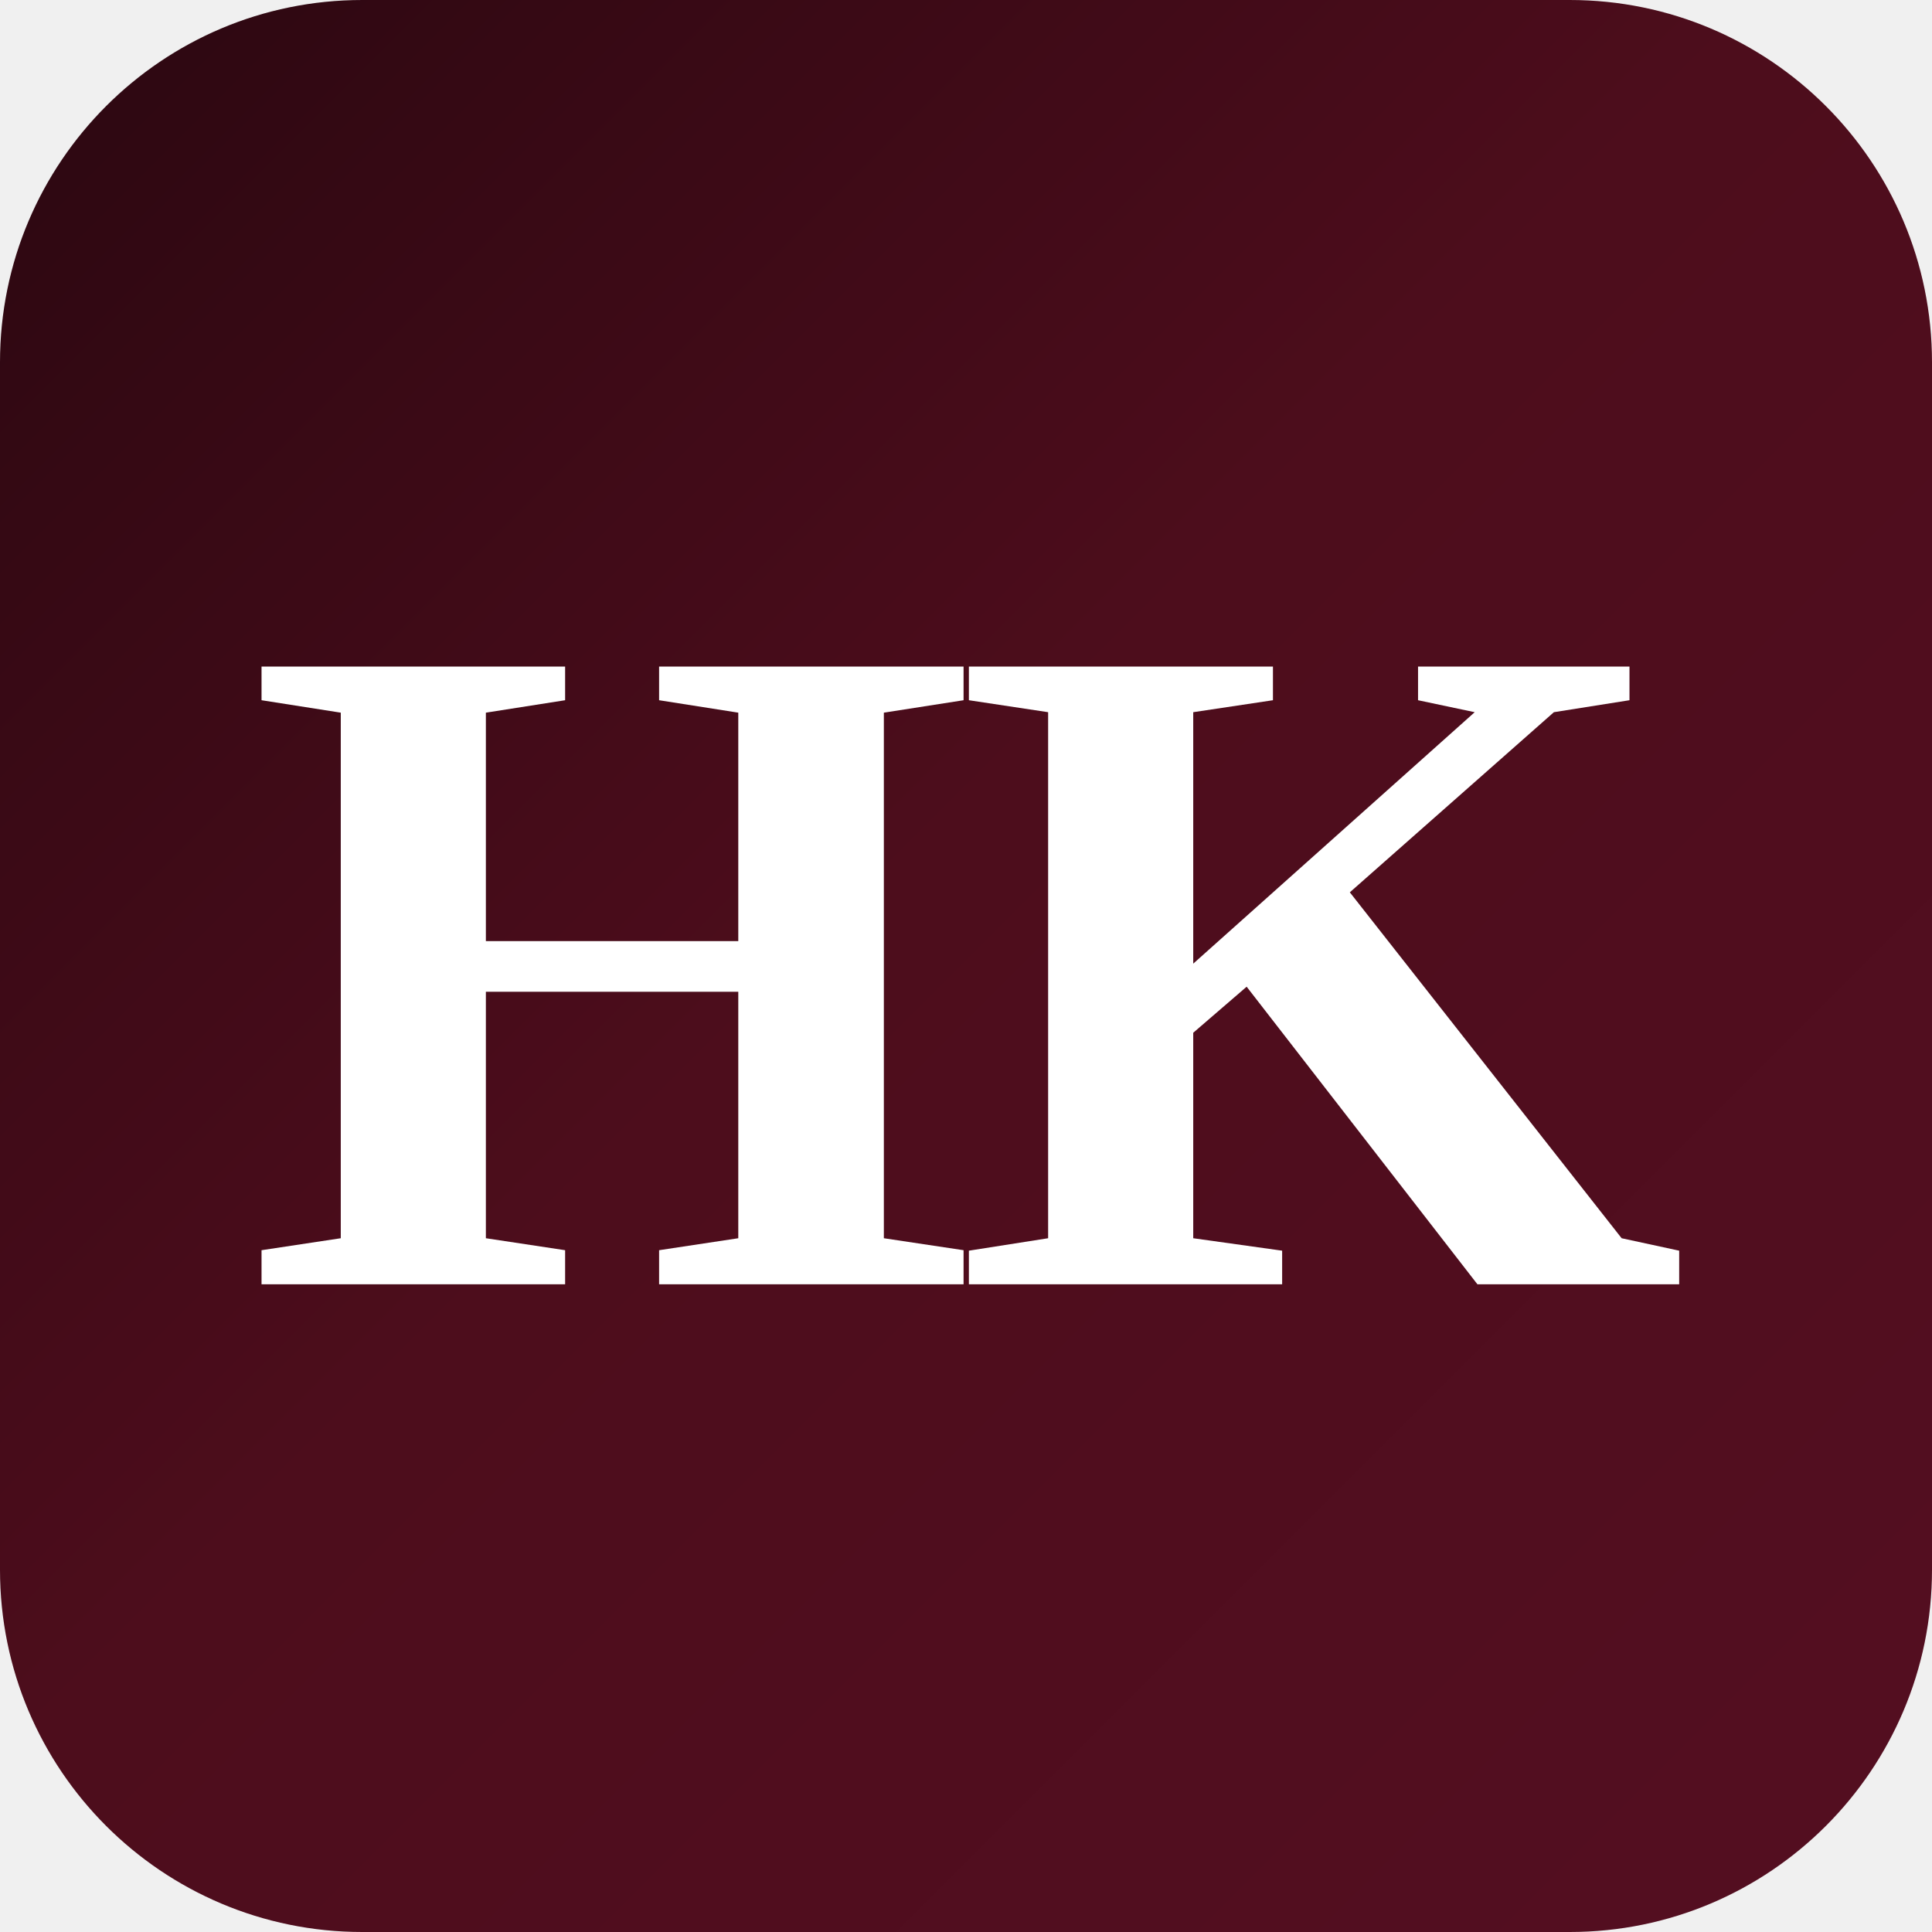
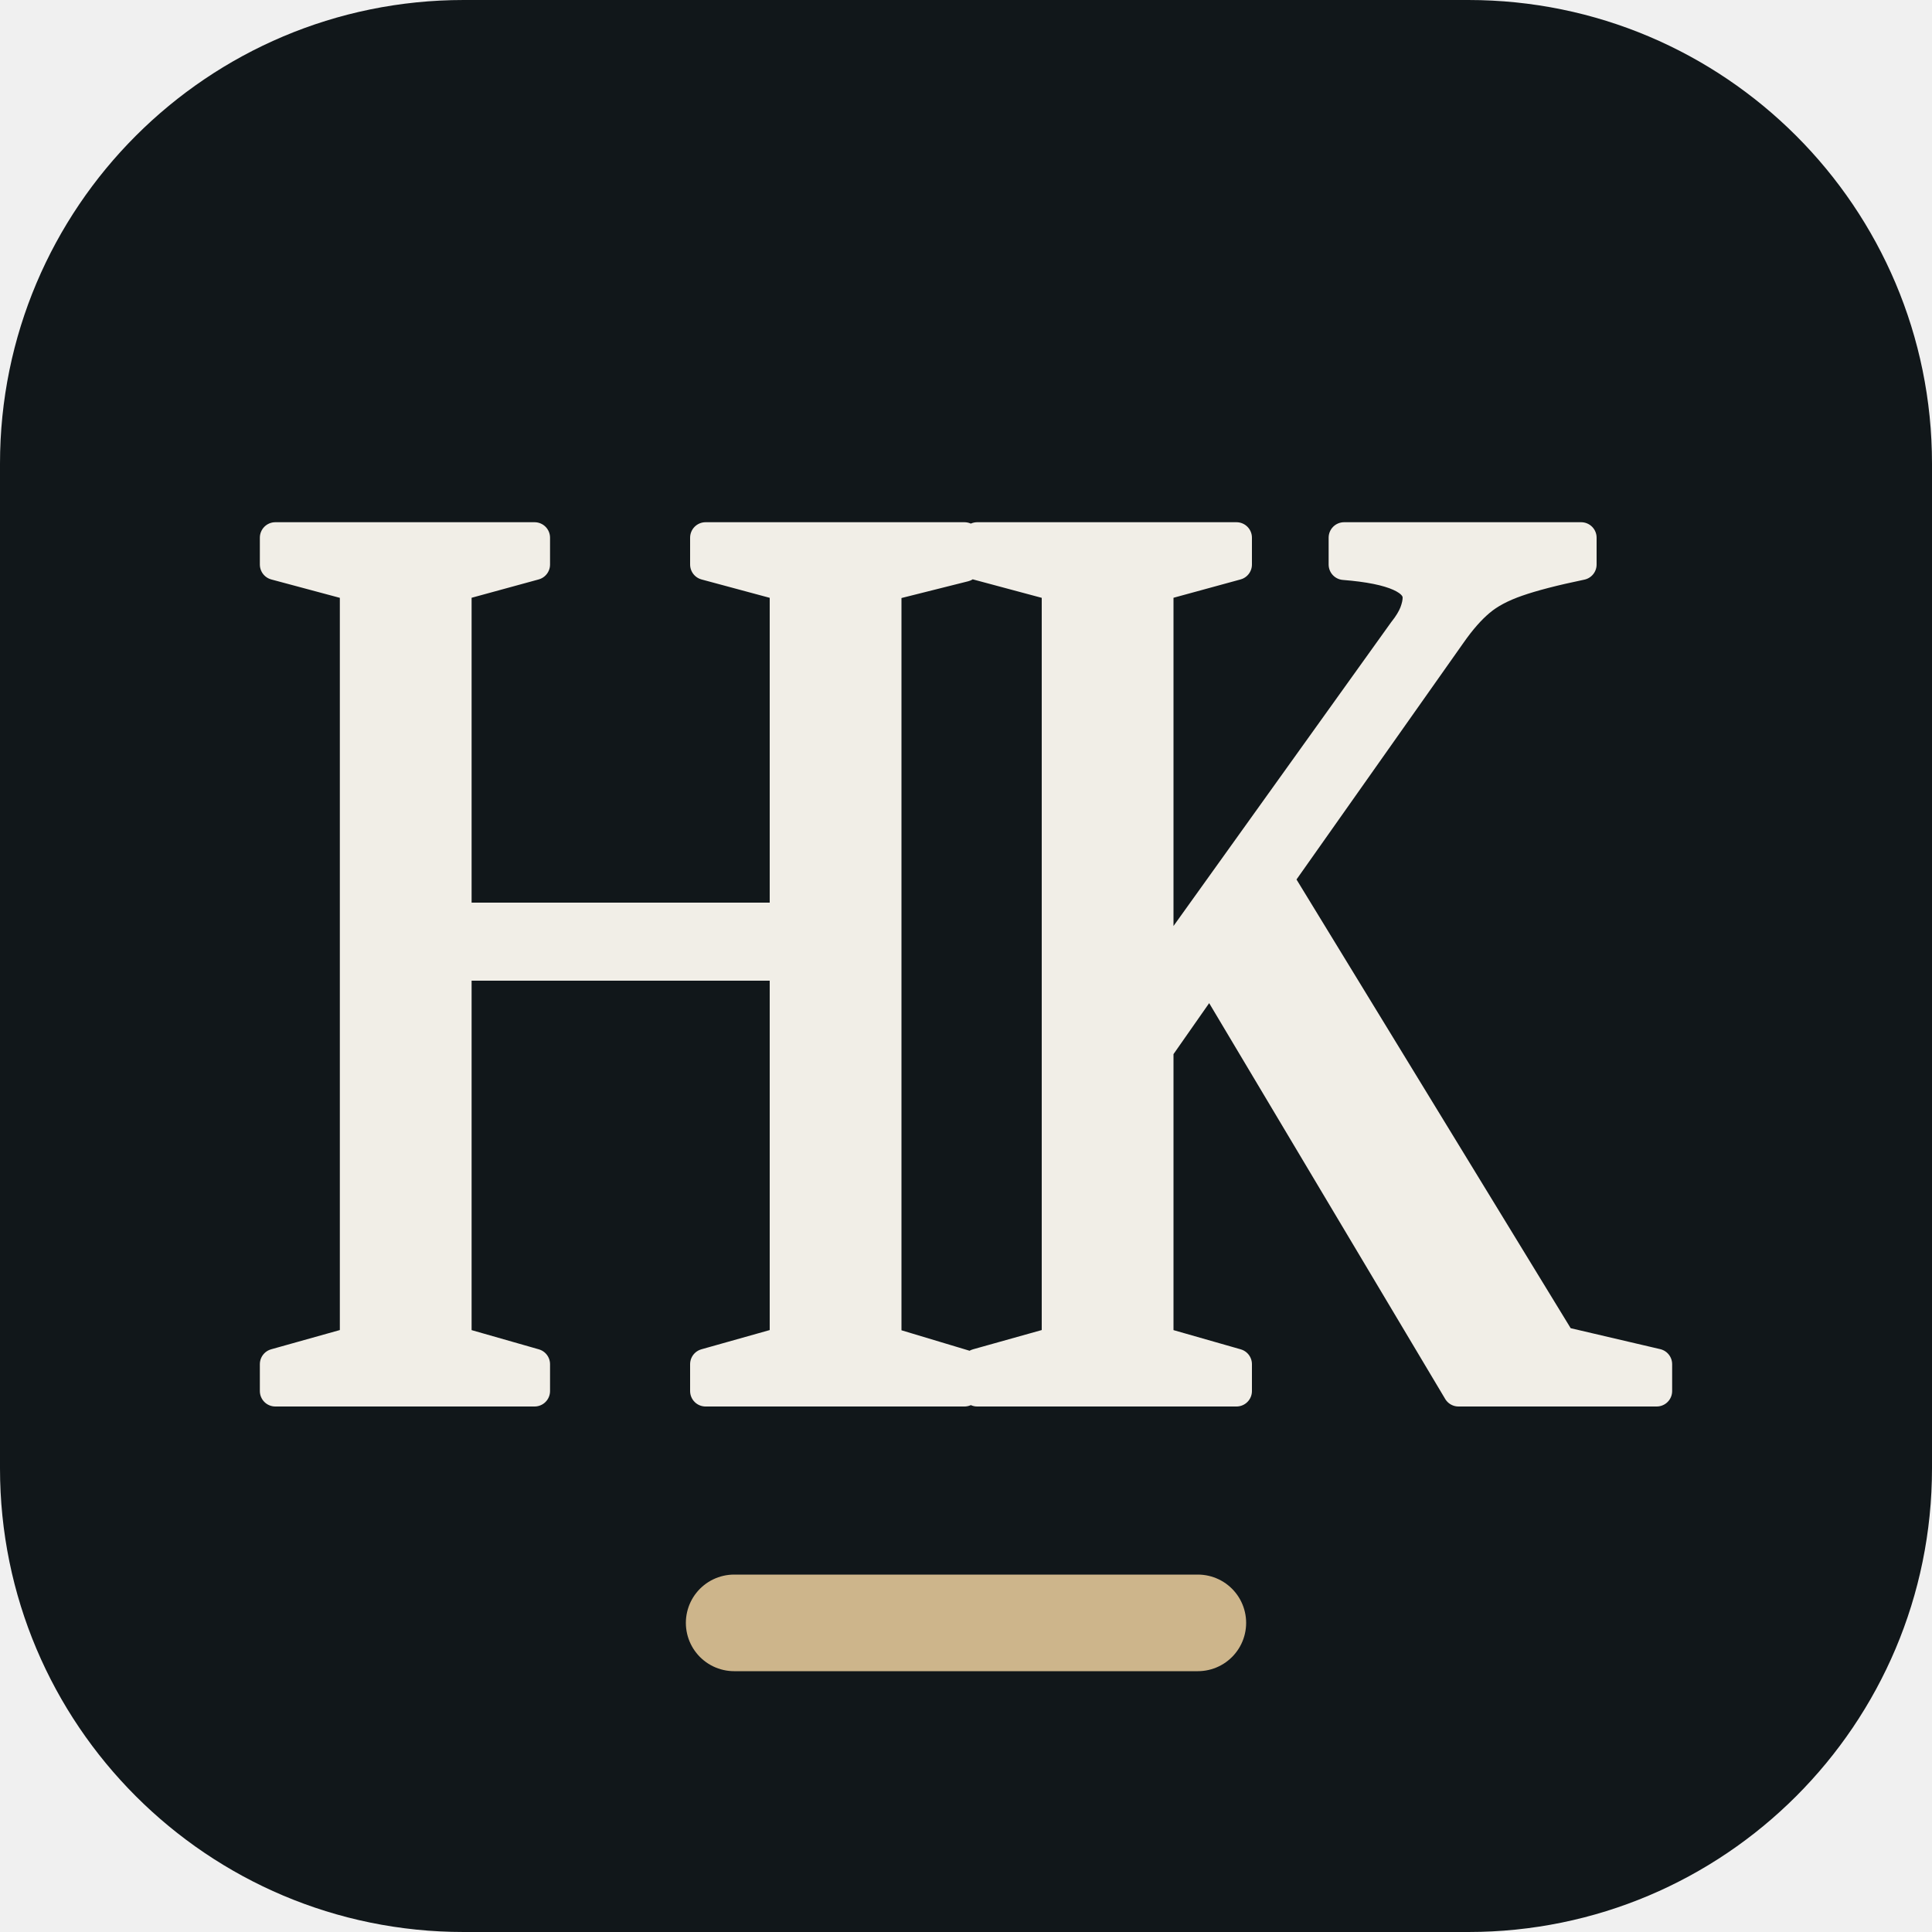
- <svg xmlns="http://www.w3.org/2000/svg" viewBox="0 0 512 512" role="img" aria-label="Hashem Kayyali">
-   <defs>
-     <linearGradient id="field" x1="0" y1="0" x2="1" y2="1">
-       <stop offset="0%" stop-color="#2a0710" />
-       <stop offset="46%" stop-color="#4d0d1c" />
-       <stop offset="100%" stop-color="#540e21" />
-     </linearGradient>
-   </defs>
-   <rect width="512" height="512" rx="96" fill="url(#field)" />
-   <text x="256" y="256" fill="#ffffff" font-family="Roboto Slab, Georgia, 'Times New Roman', serif" font-size="250" font-weight="800" letter-spacing="-7" text-anchor="middle" dominant-baseline="central">HK</text>
+ <svg xmlns="http://www.w3.org/2000/svg" viewBox="0 0 100 100">
+   <rect width="100" height="100" rx="24" fill="#11171a" />
+   <path d="M49.92 72L36.52 72L36.52 70.61L40.64 69.45L40.64 30.33L36.52 29.22L36.52 27.83L49.92 27.83L49.92 29.31L45.86 30.33L45.86 69.45L49.92 70.67L49.92 72ZM27.67 72L14.25 72L14.25 70.61L18.39 69.45L18.39 30.33L14.25 29.22L14.25 27.83L27.67 27.83L27.67 29.22L23.61 30.33L23.61 69.45L27.67 70.61L27.67 72ZM42.93 49.96L21.41 49.96L21.41 47.52L42.93 47.52L42.93 49.96ZM64.00 72L50.58 72L50.58 70.61L54.72 69.45L54.72 30.33L50.58 29.22L50.58 27.83L64.00 27.83L64.00 29.22L59.94 30.33L59.94 50.42L72.65 32.68Q73.05 32.18 73.23 31.73Q73.40 31.28 73.40 30.94L73.40 30.94Q73.40 29.52 69.57 29.22L69.57 29.22L69.57 27.83L81.84 27.83L81.84 29.22Q79.72 29.66 78.52 30.08Q77.31 30.50 76.59 31.11Q75.86 31.72 75.11 32.79L75.11 32.79L66.15 45.49L80.79 69.45L85.75 70.61L85.75 72L75.49 72L62.64 50.45L59.94 54.31L59.94 69.45L64.00 70.61L64.00 72Z" fill="#f1eee7" stroke="#f1eee7" stroke-width="1.6" stroke-linejoin="round" />
+   <path d="M38 84h24" stroke="#cdb58b" stroke-width="5" stroke-linecap="round" />
</svg>
